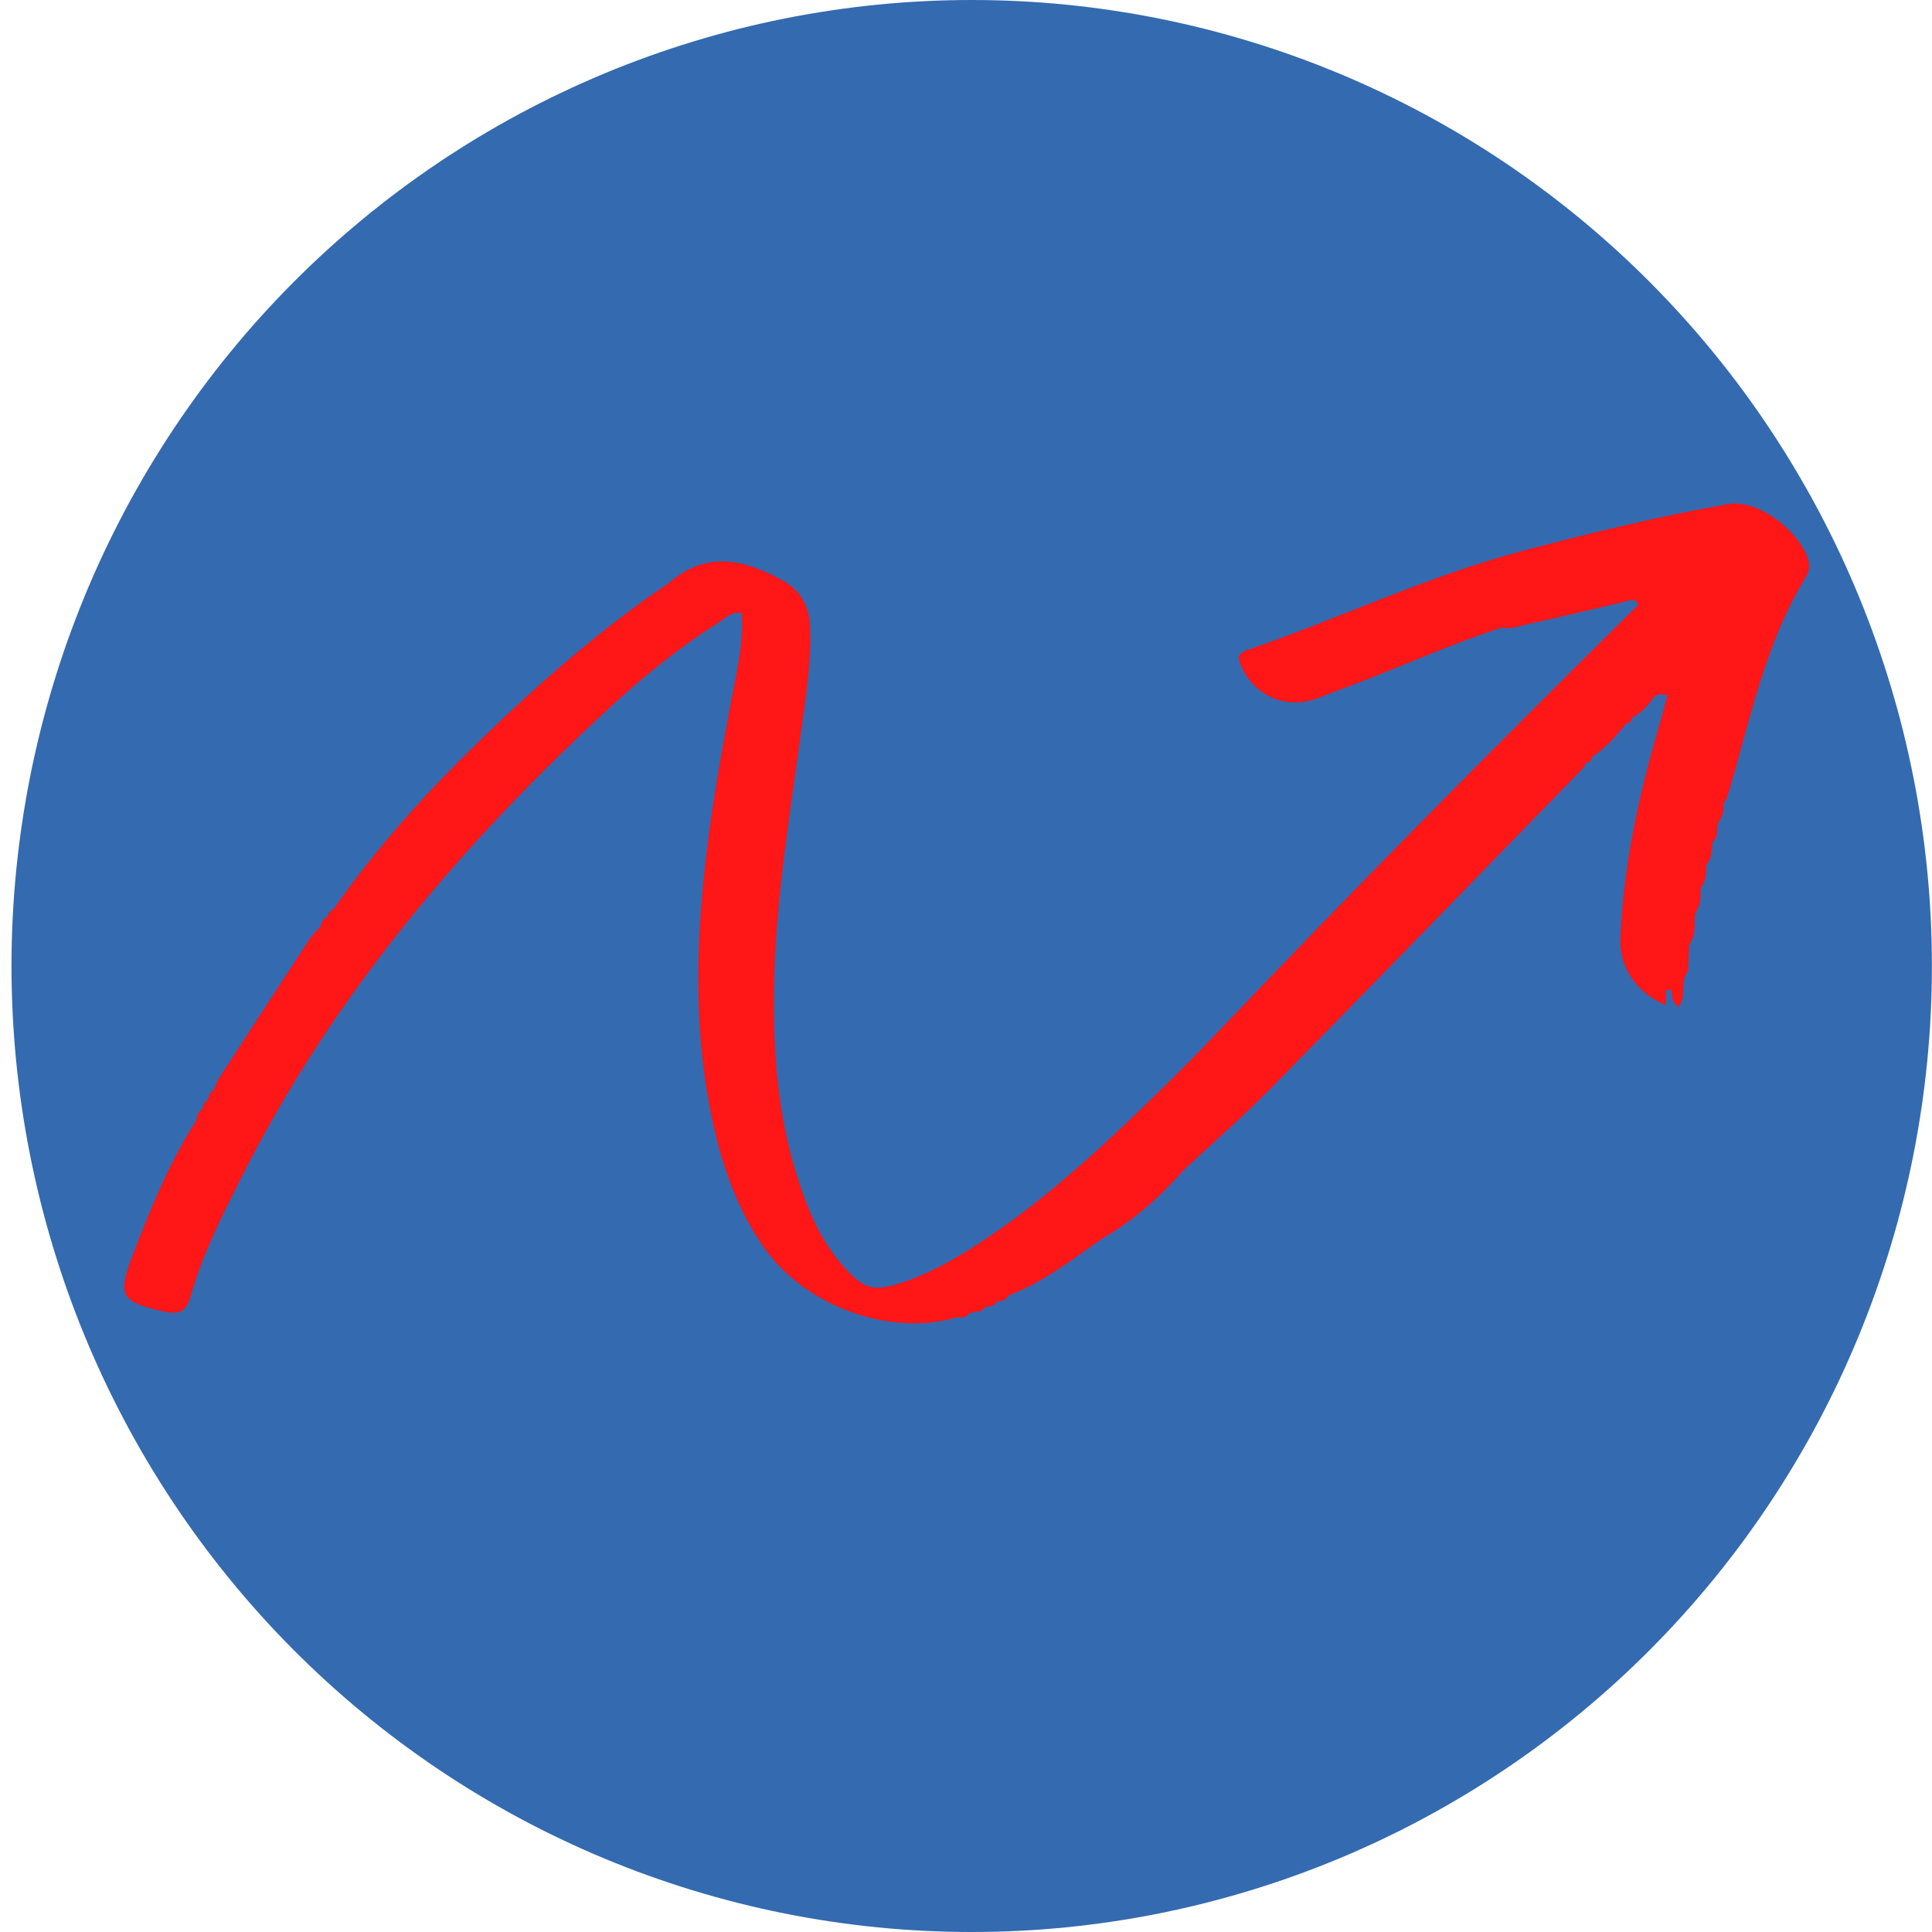
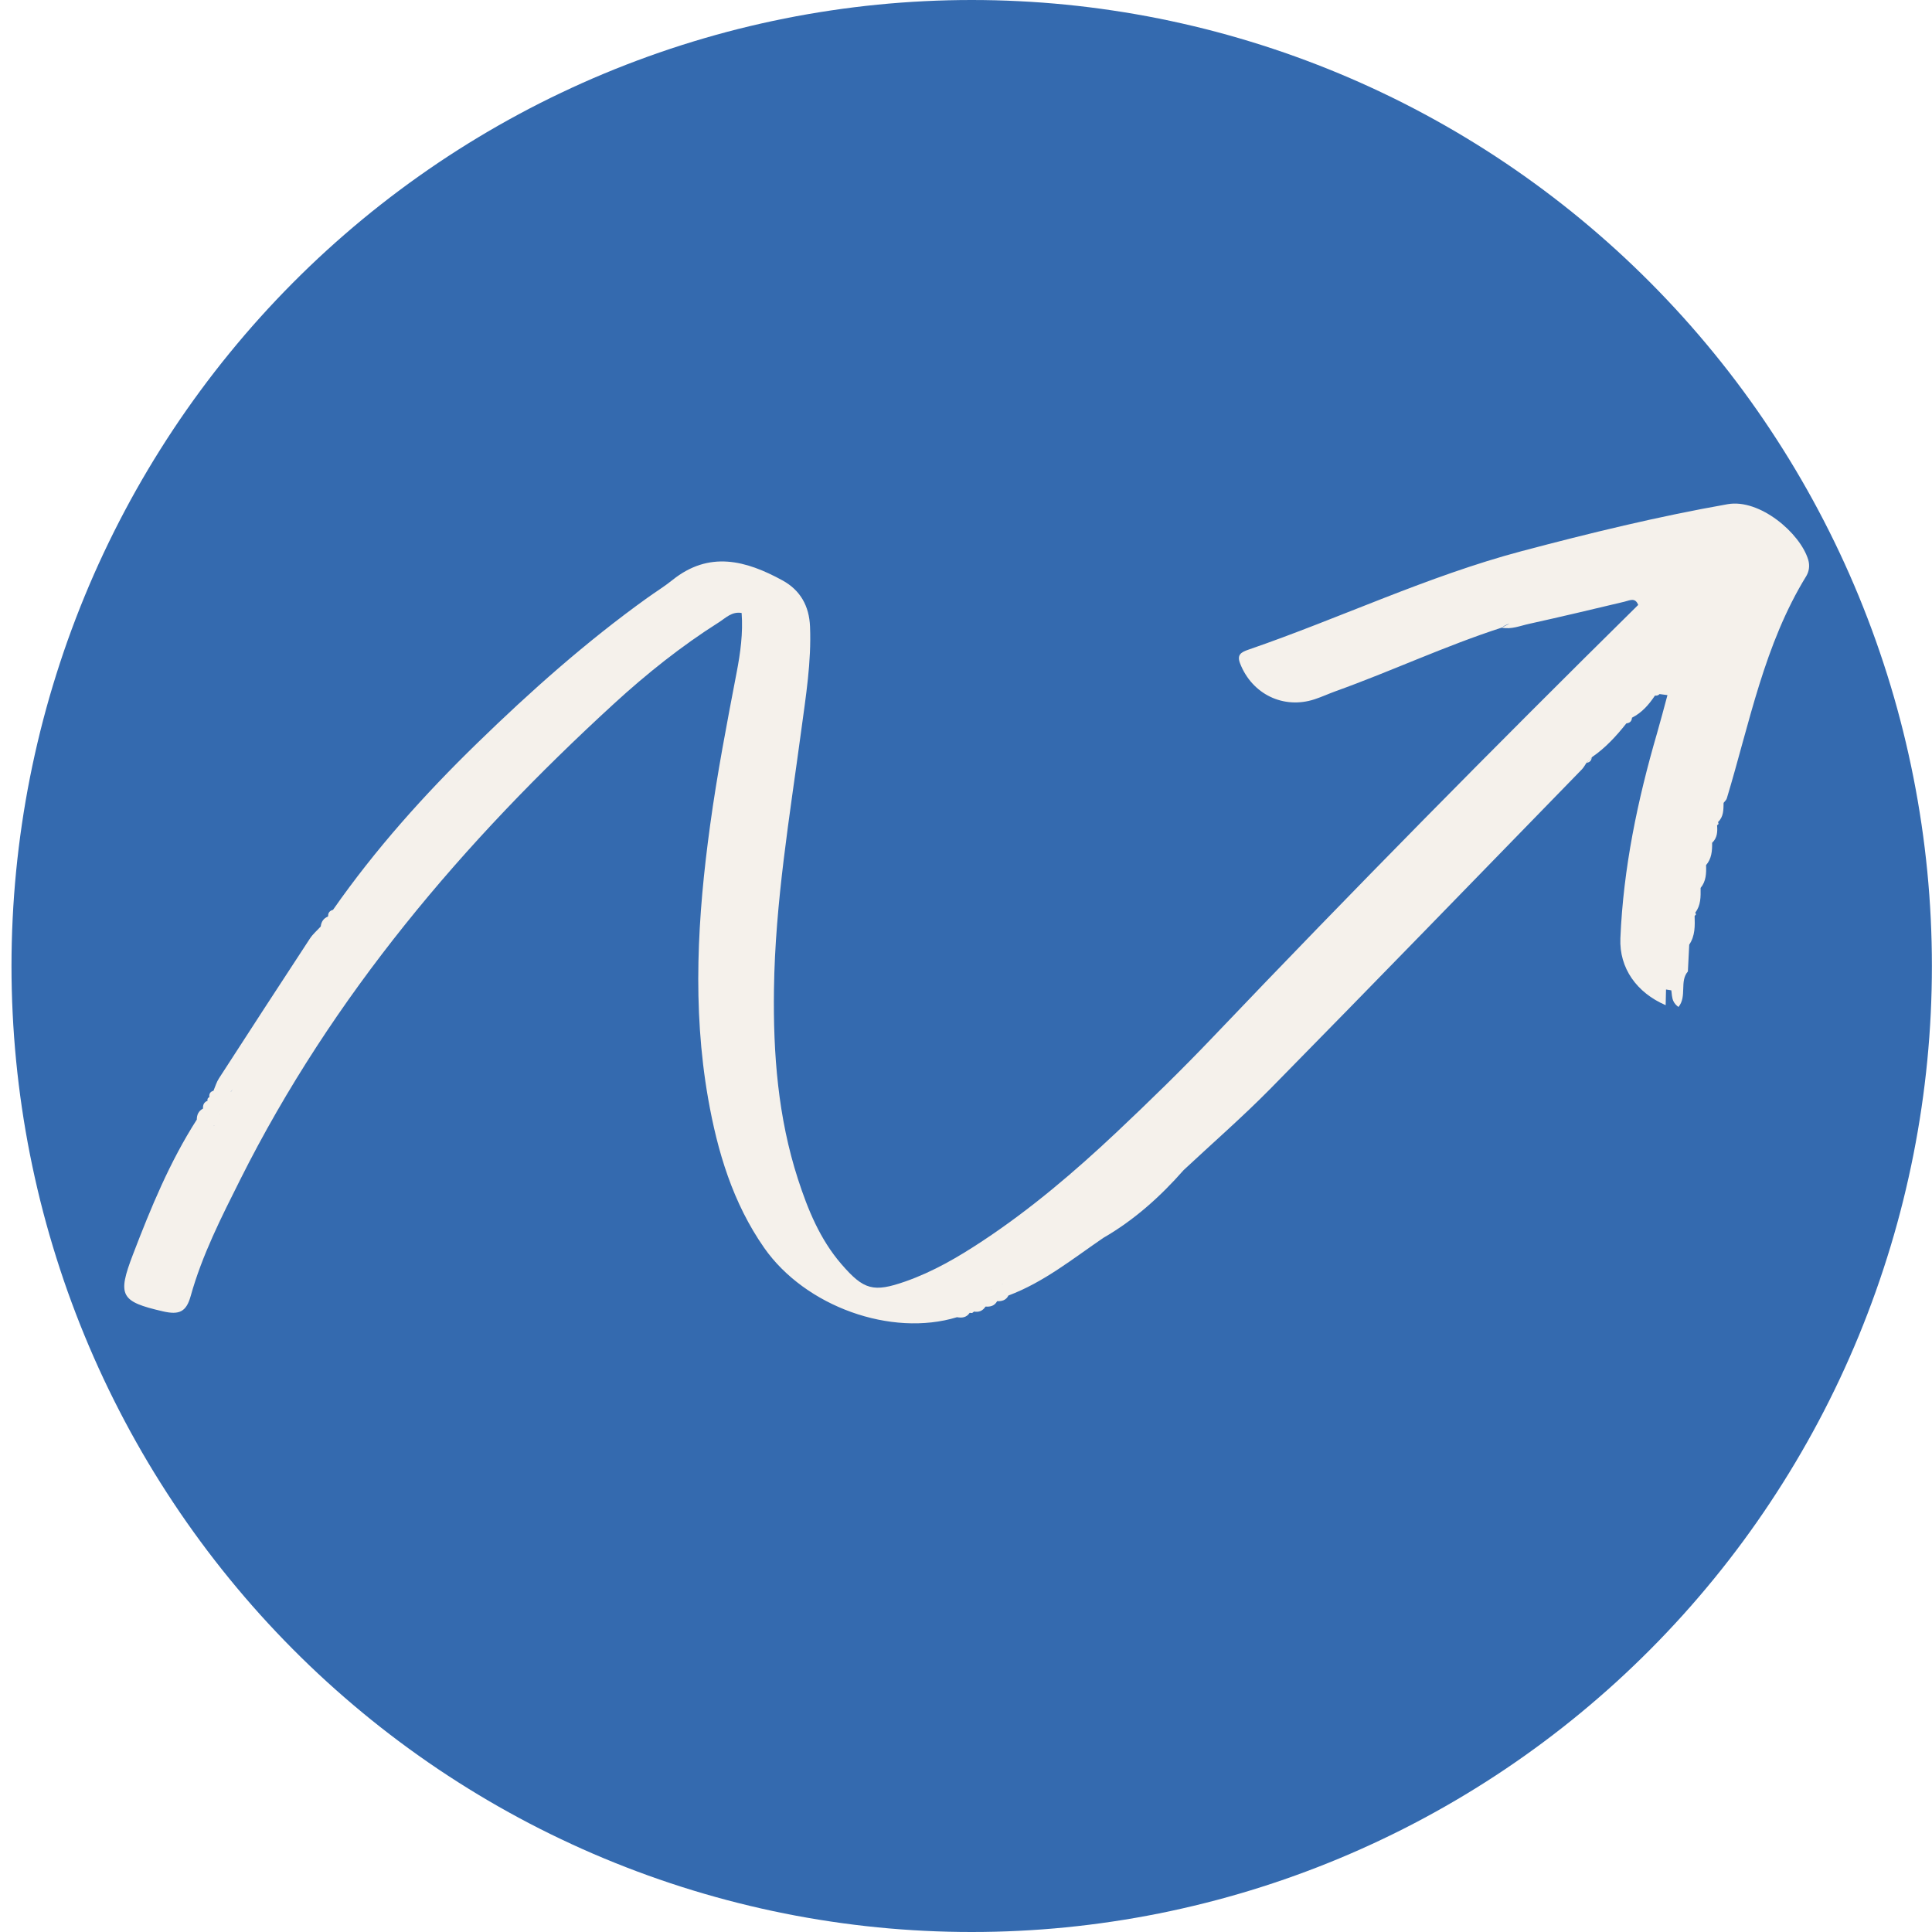
<svg xmlns="http://www.w3.org/2000/svg" width="375pt" zoomAndPan="magnify" viewBox="0 0 375 375" height="375pt" preserveAspectRatio="xMidYMid meet" version="1.2">
  <defs>
    <clipPath xml:id="clip1" id="clip1">
      <path d="M 24 97 L 351.586 97 L 351.586 257 L 24 257 Z M 24 97 " />
    </clipPath>
  </defs>
  <g xml:id="surface1" id="surface1">
    <rect x="0" width="375" y="0" height="375" style="fill:rgb(100%,100%,100%);fill-opacity:1;stroke:none;" />
    <rect x="0" width="375" y="0" height="375" style="fill:rgb(100%,100%,100%);fill-opacity:1;stroke:none;" />
    <rect x="0" width="375" y="0" height="375" style="fill:rgb(100%,100%,100%);fill-opacity:1;stroke:none;" />
    <path style=" stroke:none;fill-rule:nonzero;fill:rgb(20.389%,41.57%,68.629%);fill-opacity:1;" d="M 188.605 0 C 185.559 0 182.508 0.074 179.461 0.227 C 176.414 0.375 173.375 0.602 170.34 0.902 C 167.305 1.203 164.277 1.578 161.262 2.031 C 158.242 2.48 155.238 3.004 152.246 3.602 C 149.254 4.203 146.281 4.875 143.32 5.617 C 140.363 6.363 137.426 7.184 134.504 8.074 C 131.586 8.965 128.691 9.926 125.82 10.961 C 122.949 11.996 120.102 13.098 117.285 14.273 C 114.465 15.445 111.68 16.691 108.922 18.004 C 106.164 19.312 103.441 20.691 100.75 22.141 C 98.062 23.586 95.406 25.098 92.793 26.676 C 90.176 28.254 87.598 29.895 85.062 31.598 C 82.527 33.305 80.035 35.07 77.582 36.898 C 75.133 38.727 72.73 40.613 70.371 42.559 C 68.016 44.508 65.707 46.512 63.445 48.57 C 61.184 50.633 58.977 52.746 56.82 54.918 C 54.664 57.086 52.562 59.309 50.512 61.582 C 48.465 63.855 46.473 66.18 44.539 68.551 C 42.602 70.922 40.727 73.34 38.91 75.805 C 37.094 78.27 35.336 80.777 33.641 83.332 C 31.949 85.883 30.316 88.473 28.746 91.105 C 27.18 93.738 25.676 96.406 24.238 99.113 C 22.801 101.82 21.43 104.559 20.125 107.332 C 18.82 110.105 17.586 112.91 16.418 115.746 C 15.25 118.582 14.156 121.445 13.125 124.332 C 12.098 127.223 11.145 130.137 10.258 133.07 C 9.371 136.008 8.559 138.965 7.816 141.941 C 7.078 144.918 6.41 147.91 5.812 150.922 C 5.219 153.93 4.695 156.953 4.25 159.988 C 3.801 163.023 3.43 166.066 3.129 169.121 C 2.832 172.176 2.605 175.234 2.457 178.301 C 2.309 181.363 2.23 184.43 2.23 187.5 C 2.23 190.57 2.309 193.637 2.457 196.699 C 2.605 199.766 2.832 202.824 3.129 205.879 C 3.43 208.934 3.801 211.977 4.25 215.012 C 4.695 218.047 5.219 221.07 5.812 224.078 C 6.41 227.09 7.078 230.082 7.816 233.059 C 8.559 236.035 9.371 238.992 10.258 241.93 C 11.145 244.863 12.098 247.777 13.125 250.668 C 14.156 253.555 15.25 256.418 16.418 259.254 C 17.586 262.09 18.82 264.891 20.125 267.668 C 21.43 270.441 22.801 273.18 24.238 275.887 C 25.676 278.594 27.18 281.262 28.746 283.895 C 30.316 286.527 31.949 289.117 33.641 291.668 C 35.336 294.223 37.094 296.73 38.91 299.195 C 40.727 301.66 42.602 304.078 44.539 306.449 C 46.473 308.82 48.465 311.145 50.512 313.418 C 52.562 315.691 54.664 317.914 56.82 320.082 C 58.977 322.254 61.184 324.367 63.445 326.43 C 65.707 328.488 68.016 330.492 70.371 332.438 C 72.73 334.387 75.133 336.273 77.582 338.102 C 80.035 339.93 82.527 341.695 85.062 343.402 C 87.598 345.105 90.176 346.746 92.793 348.324 C 95.406 349.902 98.062 351.414 100.75 352.859 C 103.441 354.309 106.164 355.688 108.922 356.996 C 111.68 358.309 114.465 359.555 117.285 360.727 C 120.102 361.902 122.949 363.004 125.82 364.039 C 128.691 365.074 131.586 366.035 134.504 366.926 C 137.426 367.816 140.363 368.637 143.32 369.379 C 146.281 370.125 149.254 370.797 152.246 371.398 C 155.238 371.996 158.242 372.52 161.262 372.969 C 164.277 373.422 167.305 373.797 170.34 374.098 C 173.375 374.398 176.414 374.625 179.461 374.773 C 182.508 374.926 185.559 375 188.605 375 C 191.656 375 194.707 374.926 197.754 374.773 C 200.797 374.625 203.84 374.398 206.875 374.098 C 209.91 373.797 212.938 373.422 215.953 372.969 C 218.973 372.52 221.977 371.996 224.969 371.398 C 227.957 370.797 230.934 370.125 233.891 369.379 C 236.852 368.637 239.789 367.816 242.707 366.926 C 245.629 366.035 248.523 365.074 251.395 364.039 C 254.266 363.004 257.113 361.902 259.93 360.727 C 262.746 359.555 265.535 358.309 268.293 356.996 C 271.051 355.688 273.773 354.309 276.465 352.859 C 279.152 351.414 281.809 349.902 284.422 348.324 C 287.039 346.746 289.617 345.105 292.152 343.402 C 294.688 341.695 297.18 339.93 299.629 338.102 C 302.082 336.273 304.484 334.387 306.844 332.438 C 309.199 330.492 311.508 328.488 313.77 326.43 C 316.027 324.367 318.238 322.254 320.395 320.082 C 322.551 317.914 324.652 315.691 326.703 313.418 C 328.75 311.145 330.742 308.82 332.676 306.449 C 334.613 304.078 336.488 301.66 338.305 299.195 C 340.121 296.73 341.879 294.223 343.57 291.668 C 345.266 289.117 346.898 286.527 348.465 283.895 C 350.035 281.262 351.539 278.594 352.977 275.887 C 354.414 273.18 355.785 270.441 357.09 267.668 C 358.391 264.891 359.629 262.09 360.797 259.254 C 361.961 256.418 363.059 253.555 364.086 250.668 C 365.113 247.777 366.07 244.863 366.957 241.93 C 367.844 238.992 368.656 236.035 369.398 233.059 C 370.137 230.082 370.805 227.09 371.402 224.078 C 371.996 221.07 372.516 218.047 372.965 215.012 C 373.414 211.977 373.785 208.934 374.086 205.879 C 374.383 202.824 374.609 199.766 374.758 196.699 C 374.906 193.637 374.98 190.57 374.98 187.5 C 374.98 184.43 374.906 181.363 374.758 178.301 C 374.609 175.234 374.383 172.176 374.086 169.121 C 373.785 166.066 373.414 163.023 372.965 159.988 C 372.516 156.953 371.996 153.93 371.402 150.922 C 370.805 147.91 370.137 144.918 369.398 141.941 C 368.656 138.965 367.844 136.008 366.957 133.07 C 366.07 130.137 365.113 127.223 364.086 124.332 C 363.059 121.445 361.961 118.582 360.797 115.746 C 359.629 112.91 358.391 110.105 357.09 107.332 C 355.785 104.559 354.414 101.82 352.977 99.113 C 351.539 96.406 350.035 93.738 348.465 91.105 C 346.898 88.473 345.266 85.883 343.57 83.332 C 341.879 80.777 340.121 78.27 338.305 75.805 C 336.488 73.34 334.613 70.922 332.676 68.551 C 330.742 66.18 328.75 63.855 326.703 61.582 C 324.652 59.309 322.551 57.086 320.395 54.918 C 318.238 52.746 316.027 50.633 313.77 48.57 C 311.508 46.512 309.199 44.508 306.844 42.559 C 304.484 40.613 302.082 38.727 299.629 36.898 C 297.18 35.07 294.688 33.305 292.152 31.598 C 289.617 29.895 287.039 28.254 284.422 26.676 C 281.809 25.098 279.152 23.586 276.465 22.141 C 273.773 20.691 271.051 19.312 268.293 18.004 C 265.535 16.691 262.746 15.445 259.93 14.273 C 257.113 13.098 254.266 11.996 251.395 10.961 C 248.523 9.926 245.629 8.965 242.707 8.074 C 239.789 7.184 236.852 6.363 233.891 5.617 C 230.934 4.875 227.957 4.203 224.969 3.602 C 221.977 3.004 218.973 2.48 215.953 2.031 C 212.938 1.578 209.91 1.203 206.875 0.902 C 203.84 0.602 200.797 0.375 197.754 0.227 C 194.707 0.074 191.656 0 188.605 0 Z M 188.605 0 " />
    <g clip-rule="nonzero" clip-path="url(#clip1)">
-       <path style=" stroke:none;fill-rule:nonzero;fill:rgb(100%,8.629%,8.629%);fill-opacity:1;" d="M 350.977 108.656 C 349.406 103.445 341.535 96.762 335.332 97.863 C 321.836 100.242 308.559 103.477 295.328 106.984 C 277.066 111.832 260.07 119.996 242.305 126.105 C 240.867 126.598 240.039 127.105 240.707 128.789 C 243.031 134.75 249.133 137.707 255.148 135.734 C 256.527 135.285 257.863 134.664 259.23 134.168 C 270.066 130.281 280.512 125.363 291.477 121.824 C 291.957 121.434 292.465 121.215 293.004 121.055 C 292.492 121.305 291.973 121.535 291.477 121.824 C 293.336 122.219 295.066 121.461 296.809 121.086 C 302.98 119.723 309.141 118.258 315.285 116.793 C 316.332 116.547 317.379 115.895 317.973 117.414 C 290.066 144.945 262.543 172.855 235.492 201.227 C 229.438 207.582 223.133 213.73 216.727 219.766 C 208.59 227.426 200.078 234.676 190.738 240.855 C 186.004 243.988 181.109 246.848 175.719 248.734 C 169.531 250.895 167.656 250.387 163.328 245.383 C 159.172 240.582 156.82 234.82 154.887 228.875 C 151.008 216.895 150.051 204.535 150.227 192.016 C 150.457 175.133 153.273 158.523 155.512 141.844 C 156.414 135.141 157.504 128.453 157.227 121.637 C 157.066 117.605 155.34 114.559 151.883 112.656 C 144.805 108.785 137.66 106.84 130.5 112.602 C 128.93 113.863 127.199 114.922 125.574 116.094 C 113.793 124.551 102.973 134.168 92.602 144.266 C 82.359 154.23 72.844 164.848 64.637 176.598 C 64.012 176.773 63.664 177.148 63.691 177.816 L 63.633 177.902 C 62.777 178.266 62.355 178.934 62.254 179.832 C 61.543 180.617 60.715 181.312 60.148 182.184 C 54.234 191.203 48.352 200.254 42.5 209.309 C 42.035 210.031 41.773 210.902 41.438 211.715 C 40.812 211.891 40.551 212.309 40.641 212.949 C 40.32 213.094 40.203 213.324 40.289 213.66 C 39.594 213.918 39.359 214.457 39.406 215.152 L 39.391 215.184 C 38.535 215.645 38.199 216.387 38.199 217.312 C 32.957 225.496 29.281 234.43 25.824 243.453 C 22.73 251.504 23.383 252.633 31.633 254.535 C 34.785 255.262 36.152 254.637 37.008 251.574 C 39.23 243.598 42.965 236.273 46.641 228.934 C 64.535 193.25 89.914 163.398 119.168 136.59 C 125.516 130.773 132.258 125.395 139.547 120.781 C 140.855 119.953 142.047 118.648 143.949 118.98 C 144.238 122.883 143.719 126.699 142.992 130.469 C 141.102 140.336 139.199 150.199 137.836 160.164 C 135.406 177.832 134.348 195.512 137.441 213.195 C 139.258 223.523 142.234 233.488 148.336 242.219 C 156.312 253.605 172.988 259.566 185.754 255.668 C 186.73 255.84 187.602 255.738 188.211 254.824 L 188.691 254.855 L 189.066 254.578 C 190.012 254.738 190.754 254.434 191.277 253.621 L 191.305 253.605 C 192.25 253.68 193.047 253.461 193.543 252.562 C 194.473 252.59 195.285 252.375 195.734 251.461 C 202.59 248.891 208.215 244.324 214.168 240.262 C 220.152 236.809 225.207 232.27 229.754 227.105 C 235.363 221.867 241.16 216.82 246.535 211.367 C 266.781 190.77 286.887 170.043 307.035 149.344 C 307.398 148.965 307.66 148.473 307.965 148.023 C 308.344 147.703 308.691 147.355 308.996 146.977 L 309.039 146.934 C 311.641 145.148 313.73 142.859 315.68 140.406 C 316.348 140.336 316.723 139.984 316.766 139.305 C 318.699 138.332 320.051 136.766 321.227 135.012 C 321.574 135.07 321.879 134.969 322.129 134.719 C 322.637 134.793 323.145 134.867 323.652 134.922 C 322.984 137.391 322.344 139.855 321.633 142.309 C 317.844 155.316 315.082 168.531 314.516 182.109 C 314.27 187.91 317.684 192.684 323.305 195.105 C 323.332 194.09 323.348 193.074 323.375 192.059 C 323.551 192.09 323.727 192.117 323.914 192.148 C 324.074 192.176 324.25 192.191 324.406 192.234 C 324.453 192.566 324.48 192.93 324.523 193.277 C 324.625 194.02 324.844 194.773 325.789 195.453 C 327.488 193.395 325.949 190.465 327.617 188.562 C 327.707 186.824 327.793 185.098 327.879 183.355 C 329.043 181.645 328.984 179.703 328.926 177.773 L 329.203 177.496 L 329.055 177.133 C 330.16 175.699 330.102 174.031 330.086 172.348 C 331.164 171.043 331.207 169.488 331.148 167.922 C 332.238 166.66 332.34 165.137 332.324 163.586 C 333.328 162.645 333.387 161.438 333.285 160.191 L 333.574 159.93 L 333.473 159.555 C 334.562 158.523 334.52 157.176 334.547 155.84 C 334.766 155.551 335.07 155.289 335.172 154.969 C 339.602 140.32 342.422 125.102 350.613 111.789 C 351.137 110.887 351.309 109.801 350.977 108.656 Z M 34.945 231.66 Z M 41.496 218.59 C 41.512 218.562 41.512 218.547 41.527 218.52 C 41.512 218.531 41.512 218.531 41.496 218.547 C 41.512 218.531 41.527 218.52 41.527 218.488 C 41.527 218.504 41.527 218.504 41.512 218.52 C 41.527 218.504 41.539 218.488 41.539 218.473 C 41.539 218.461 41.539 218.461 41.539 218.445 C 41.57 218.43 41.57 218.418 41.598 218.402 C 41.57 218.473 41.539 218.531 41.496 218.59 Z M 42.629 216.312 C 42.629 216.312 42.629 216.297 42.629 216.312 C 42.629 216.312 42.613 216.312 42.613 216.312 C 42.629 216.297 42.629 216.297 42.629 216.285 C 42.645 216.297 42.629 216.297 42.629 216.312 C 42.645 216.297 42.645 216.297 42.629 216.312 C 42.645 216.297 42.645 216.297 42.629 216.312 Z M 42.66 216.285 C 42.66 216.285 42.66 216.27 42.66 216.27 C 42.672 216.27 42.672 216.254 42.688 216.242 C 42.672 216.254 42.66 216.27 42.66 216.285 Z M 43.762 214.078 C 43.762 214.078 43.762 214.066 43.762 214.078 C 43.762 214.066 43.75 214.078 43.75 214.078 C 43.734 214.078 43.75 214.078 43.762 214.078 L 43.75 214.078 C 43.75 214.094 43.75 214.094 43.75 214.109 C 43.734 214.121 43.734 214.121 43.719 214.137 C 43.734 214.109 43.762 214.078 43.777 214.066 C 43.762 214.051 43.762 214.066 43.762 214.078 C 43.762 214.066 43.777 214.066 43.777 214.051 C 43.762 214.066 43.762 214.066 43.762 214.078 Z M 45.07 211.555 C 44.984 211.656 44.926 211.773 44.852 211.875 C 44.852 211.875 44.852 211.859 44.852 211.859 C 44.852 211.859 44.852 211.875 44.836 211.875 C 44.836 211.875 44.836 211.891 44.836 211.891 C 44.836 211.891 44.836 211.902 44.824 211.902 C 44.809 211.918 44.793 211.934 44.781 211.934 C 44.793 211.902 44.824 211.859 44.836 211.832 C 44.836 211.844 44.836 211.844 44.836 211.859 C 44.91 211.742 44.984 211.641 45.07 211.527 C 45.07 211.539 45.07 211.539 45.07 211.555 Z M 194.543 249.254 C 194.543 249.254 194.531 249.27 194.531 249.27 C 194.543 249.27 194.543 249.27 194.559 249.27 C 194.559 249.27 194.543 249.254 194.543 249.254 C 194.543 249.254 194.559 249.27 194.559 249.27 C 194.559 249.254 194.574 249.254 194.574 249.254 C 194.559 249.242 194.559 249.242 194.543 249.254 C 194.574 249.242 194.586 249.227 194.602 249.211 C 194.586 249.227 194.586 249.242 194.574 249.254 C 194.586 249.254 194.586 249.254 194.602 249.254 C 194.559 249.285 194.531 249.312 194.484 249.328 C 194.5 249.297 194.516 249.297 194.531 249.27 C 194.531 249.27 194.516 249.27 194.516 249.27 C 194.531 249.254 194.531 249.254 194.543 249.254 Z M 192.395 250.312 C 192.379 250.328 192.379 250.328 192.367 250.344 C 192.367 250.344 192.367 250.344 192.379 250.344 C 192.367 250.344 192.367 250.355 192.352 250.355 C 192.352 250.355 192.367 250.344 192.367 250.344 C 192.352 250.344 192.352 250.344 192.336 250.344 C 192.367 250.328 192.379 250.328 192.395 250.312 Z M 192.336 250.344 C 192.336 250.355 192.32 250.355 192.32 250.355 C 192.336 250.355 192.336 250.355 192.352 250.355 C 192.336 250.371 192.309 250.387 192.293 250.402 C 192.309 250.387 192.32 250.371 192.32 250.355 C 192.32 250.355 192.309 250.355 192.309 250.355 C 192.32 250.355 192.336 250.355 192.336 250.344 Z M 192.336 250.344 " />
+       <path style=" stroke:none;fill-rule:nonzero;fill:rgb(96.078%,94.51%,92.159%);fill-opacity:1;" d="M 350.977 108.656 C 349.406 103.445 341.535 96.762 335.332 97.863 C 321.836 100.242 308.559 103.477 295.328 106.984 C 277.066 111.832 260.07 119.996 242.305 126.105 C 240.867 126.598 240.039 127.105 240.707 128.789 C 243.031 134.75 249.133 137.707 255.148 135.734 C 256.527 135.285 257.863 134.664 259.23 134.168 C 270.066 130.281 280.512 125.363 291.477 121.824 C 291.957 121.434 292.465 121.215 293.004 121.055 C 292.492 121.305 291.973 121.535 291.477 121.824 C 293.336 122.219 295.066 121.461 296.809 121.086 C 302.98 119.723 309.141 118.258 315.285 116.793 C 316.332 116.547 317.379 115.895 317.973 117.414 C 290.066 144.945 262.543 172.855 235.492 201.227 C 229.438 207.582 223.133 213.73 216.727 219.766 C 208.59 227.426 200.078 234.676 190.738 240.855 C 186.004 243.988 181.109 246.848 175.719 248.734 C 169.531 250.895 167.656 250.387 163.328 245.383 C 159.172 240.582 156.82 234.82 154.887 228.875 C 151.008 216.895 150.051 204.535 150.227 192.016 C 150.457 175.133 153.273 158.523 155.512 141.844 C 156.414 135.141 157.504 128.453 157.227 121.637 C 157.066 117.605 155.34 114.559 151.883 112.656 C 144.805 108.785 137.66 106.84 130.5 112.602 C 128.93 113.863 127.199 114.922 125.574 116.094 C 113.793 124.551 102.973 134.168 92.602 144.266 C 82.359 154.23 72.844 164.848 64.637 176.598 C 64.012 176.773 63.664 177.148 63.691 177.816 L 63.633 177.902 C 62.777 178.266 62.355 178.934 62.254 179.832 C 61.543 180.617 60.715 181.312 60.148 182.184 C 54.234 191.203 48.352 200.254 42.5 209.309 C 42.035 210.031 41.773 210.902 41.438 211.715 C 40.812 211.891 40.551 212.309 40.641 212.949 C 40.32 213.094 40.203 213.324 40.289 213.66 C 39.594 213.918 39.359 214.457 39.406 215.152 L 39.391 215.184 C 38.535 215.645 38.199 216.387 38.199 217.312 C 32.957 225.496 29.281 234.43 25.824 243.453 C 22.73 251.504 23.383 252.633 31.633 254.535 C 34.785 255.262 36.152 254.637 37.008 251.574 C 39.23 243.598 42.965 236.273 46.641 228.934 C 64.535 193.25 89.914 163.398 119.168 136.59 C 125.516 130.773 132.258 125.395 139.547 120.781 C 140.855 119.953 142.047 118.648 143.949 118.98 C 144.238 122.883 143.719 126.699 142.992 130.469 C 141.102 140.336 139.199 150.199 137.836 160.164 C 135.406 177.832 134.348 195.512 137.441 213.195 C 139.258 223.523 142.234 233.488 148.336 242.219 C 156.312 253.605 172.988 259.566 185.754 255.668 C 186.73 255.84 187.602 255.738 188.211 254.824 L 188.691 254.855 L 189.066 254.578 C 190.012 254.738 190.754 254.434 191.277 253.621 L 191.305 253.605 C 192.25 253.68 193.047 253.461 193.543 252.562 C 194.473 252.59 195.285 252.375 195.734 251.461 C 202.59 248.891 208.215 244.324 214.168 240.262 C 220.152 236.809 225.207 232.27 229.754 227.105 C 235.363 221.867 241.16 216.82 246.535 211.367 C 266.781 190.77 286.887 170.043 307.035 149.344 C 307.398 148.965 307.66 148.473 307.965 148.023 C 308.344 147.703 308.691 147.355 308.996 146.977 L 309.039 146.934 C 311.641 145.148 313.73 142.859 315.68 140.406 C 316.348 140.336 316.723 139.984 316.766 139.305 C 318.699 138.332 320.051 136.766 321.227 135.012 C 321.574 135.07 321.879 134.969 322.129 134.719 C 322.637 134.793 323.145 134.867 323.652 134.922 C 322.984 137.391 322.344 139.855 321.633 142.309 C 317.844 155.316 315.082 168.531 314.516 182.109 C 314.27 187.91 317.684 192.684 323.305 195.105 C 323.332 194.09 323.348 193.074 323.375 192.059 C 323.551 192.09 323.727 192.117 323.914 192.148 C 324.074 192.176 324.25 192.191 324.406 192.234 C 324.453 192.566 324.48 192.93 324.523 193.277 C 324.625 194.02 324.844 194.773 325.789 195.453 C 327.488 193.395 325.949 190.465 327.617 188.562 C 327.707 186.824 327.793 185.098 327.879 183.355 C 329.043 181.645 328.984 179.703 328.926 177.773 L 329.203 177.496 L 329.055 177.133 C 330.16 175.699 330.102 174.031 330.086 172.348 C 331.164 171.043 331.207 169.488 331.148 167.922 C 332.238 166.66 332.34 165.137 332.324 163.586 C 333.328 162.645 333.387 161.438 333.285 160.191 L 333.574 159.93 L 333.473 159.555 C 334.562 158.523 334.52 157.176 334.547 155.84 C 334.766 155.551 335.07 155.289 335.172 154.969 C 339.602 140.32 342.422 125.102 350.613 111.789 C 351.137 110.887 351.309 109.801 350.977 108.656 Z M 34.945 231.66 Z M 41.496 218.59 C 41.512 218.562 41.512 218.547 41.527 218.52 C 41.512 218.531 41.512 218.531 41.496 218.547 C 41.512 218.531 41.527 218.52 41.527 218.488 C 41.527 218.504 41.527 218.504 41.512 218.52 C 41.527 218.504 41.539 218.488 41.539 218.473 C 41.539 218.461 41.539 218.461 41.539 218.445 C 41.57 218.43 41.57 218.418 41.598 218.402 C 41.57 218.473 41.539 218.531 41.496 218.59 Z M 42.629 216.312 C 42.629 216.312 42.629 216.297 42.629 216.312 C 42.629 216.312 42.613 216.312 42.613 216.312 C 42.629 216.297 42.629 216.297 42.629 216.285 C 42.645 216.297 42.629 216.297 42.629 216.312 C 42.645 216.297 42.645 216.297 42.629 216.312 C 42.645 216.297 42.645 216.297 42.629 216.312 Z M 42.66 216.285 C 42.66 216.285 42.66 216.27 42.66 216.27 C 42.672 216.27 42.672 216.254 42.688 216.242 C 42.672 216.254 42.66 216.27 42.66 216.285 Z M 43.762 214.078 C 43.762 214.078 43.762 214.066 43.762 214.078 C 43.762 214.066 43.75 214.078 43.75 214.078 C 43.734 214.078 43.75 214.078 43.762 214.078 L 43.75 214.078 C 43.75 214.094 43.75 214.094 43.75 214.109 C 43.734 214.121 43.734 214.121 43.719 214.137 C 43.734 214.109 43.762 214.078 43.777 214.066 C 43.762 214.051 43.762 214.066 43.762 214.078 C 43.762 214.066 43.777 214.066 43.777 214.051 C 43.762 214.066 43.762 214.066 43.762 214.078 Z M 45.07 211.555 C 44.984 211.656 44.926 211.773 44.852 211.875 C 44.852 211.875 44.852 211.859 44.852 211.859 C 44.852 211.859 44.852 211.875 44.836 211.875 C 44.836 211.875 44.836 211.891 44.836 211.891 C 44.836 211.891 44.836 211.902 44.824 211.902 C 44.809 211.918 44.793 211.934 44.781 211.934 C 44.793 211.902 44.824 211.859 44.836 211.832 C 44.836 211.844 44.836 211.844 44.836 211.859 C 44.91 211.742 44.984 211.641 45.07 211.527 C 45.07 211.539 45.07 211.539 45.07 211.555 Z M 194.543 249.254 C 194.543 249.254 194.531 249.27 194.531 249.27 C 194.543 249.27 194.543 249.27 194.559 249.27 C 194.559 249.27 194.543 249.254 194.543 249.254 C 194.543 249.254 194.559 249.27 194.559 249.27 C 194.559 249.254 194.574 249.254 194.574 249.254 C 194.559 249.242 194.559 249.242 194.543 249.254 C 194.574 249.242 194.586 249.227 194.602 249.211 C 194.586 249.227 194.586 249.242 194.574 249.254 C 194.586 249.254 194.586 249.254 194.602 249.254 C 194.559 249.285 194.531 249.312 194.484 249.328 C 194.5 249.297 194.516 249.297 194.531 249.27 C 194.531 249.27 194.516 249.27 194.516 249.27 C 194.531 249.254 194.531 249.254 194.543 249.254 Z M 192.395 250.312 C 192.379 250.328 192.379 250.328 192.367 250.344 C 192.367 250.344 192.367 250.344 192.379 250.344 C 192.367 250.344 192.367 250.355 192.352 250.355 C 192.352 250.355 192.367 250.344 192.367 250.344 C 192.352 250.344 192.352 250.344 192.336 250.344 C 192.367 250.328 192.379 250.328 192.395 250.312 Z M 192.336 250.344 C 192.336 250.355 192.32 250.355 192.32 250.355 C 192.336 250.355 192.336 250.355 192.352 250.355 C 192.336 250.371 192.309 250.387 192.293 250.402 C 192.309 250.387 192.32 250.371 192.32 250.355 C 192.32 250.355 192.309 250.355 192.309 250.355 C 192.32 250.355 192.336 250.355 192.336 250.344 Z M 192.336 250.344 " />
    </g>
-     <path style=" stroke:none;fill-rule:nonzero;fill:rgb(100%,8.629%,8.629%);fill-opacity:1;" d="M 308.953 147.02 C 308.605 147.371 308.254 147.719 307.922 148.066 C 308.547 147.992 308.895 147.645 308.953 147.02 Z M 308.953 147.02 " />
+     <path style=" stroke:none;fill-rule:nonzero;fill:rgb(96.078%,94.51%,92.159%);fill-opacity:1;" d="M 308.953 147.02 C 308.605 147.371 308.254 147.719 307.922 148.066 C 308.547 147.992 308.895 147.645 308.953 147.02 Z M 308.953 147.02 " />
  </g>
</svg>
